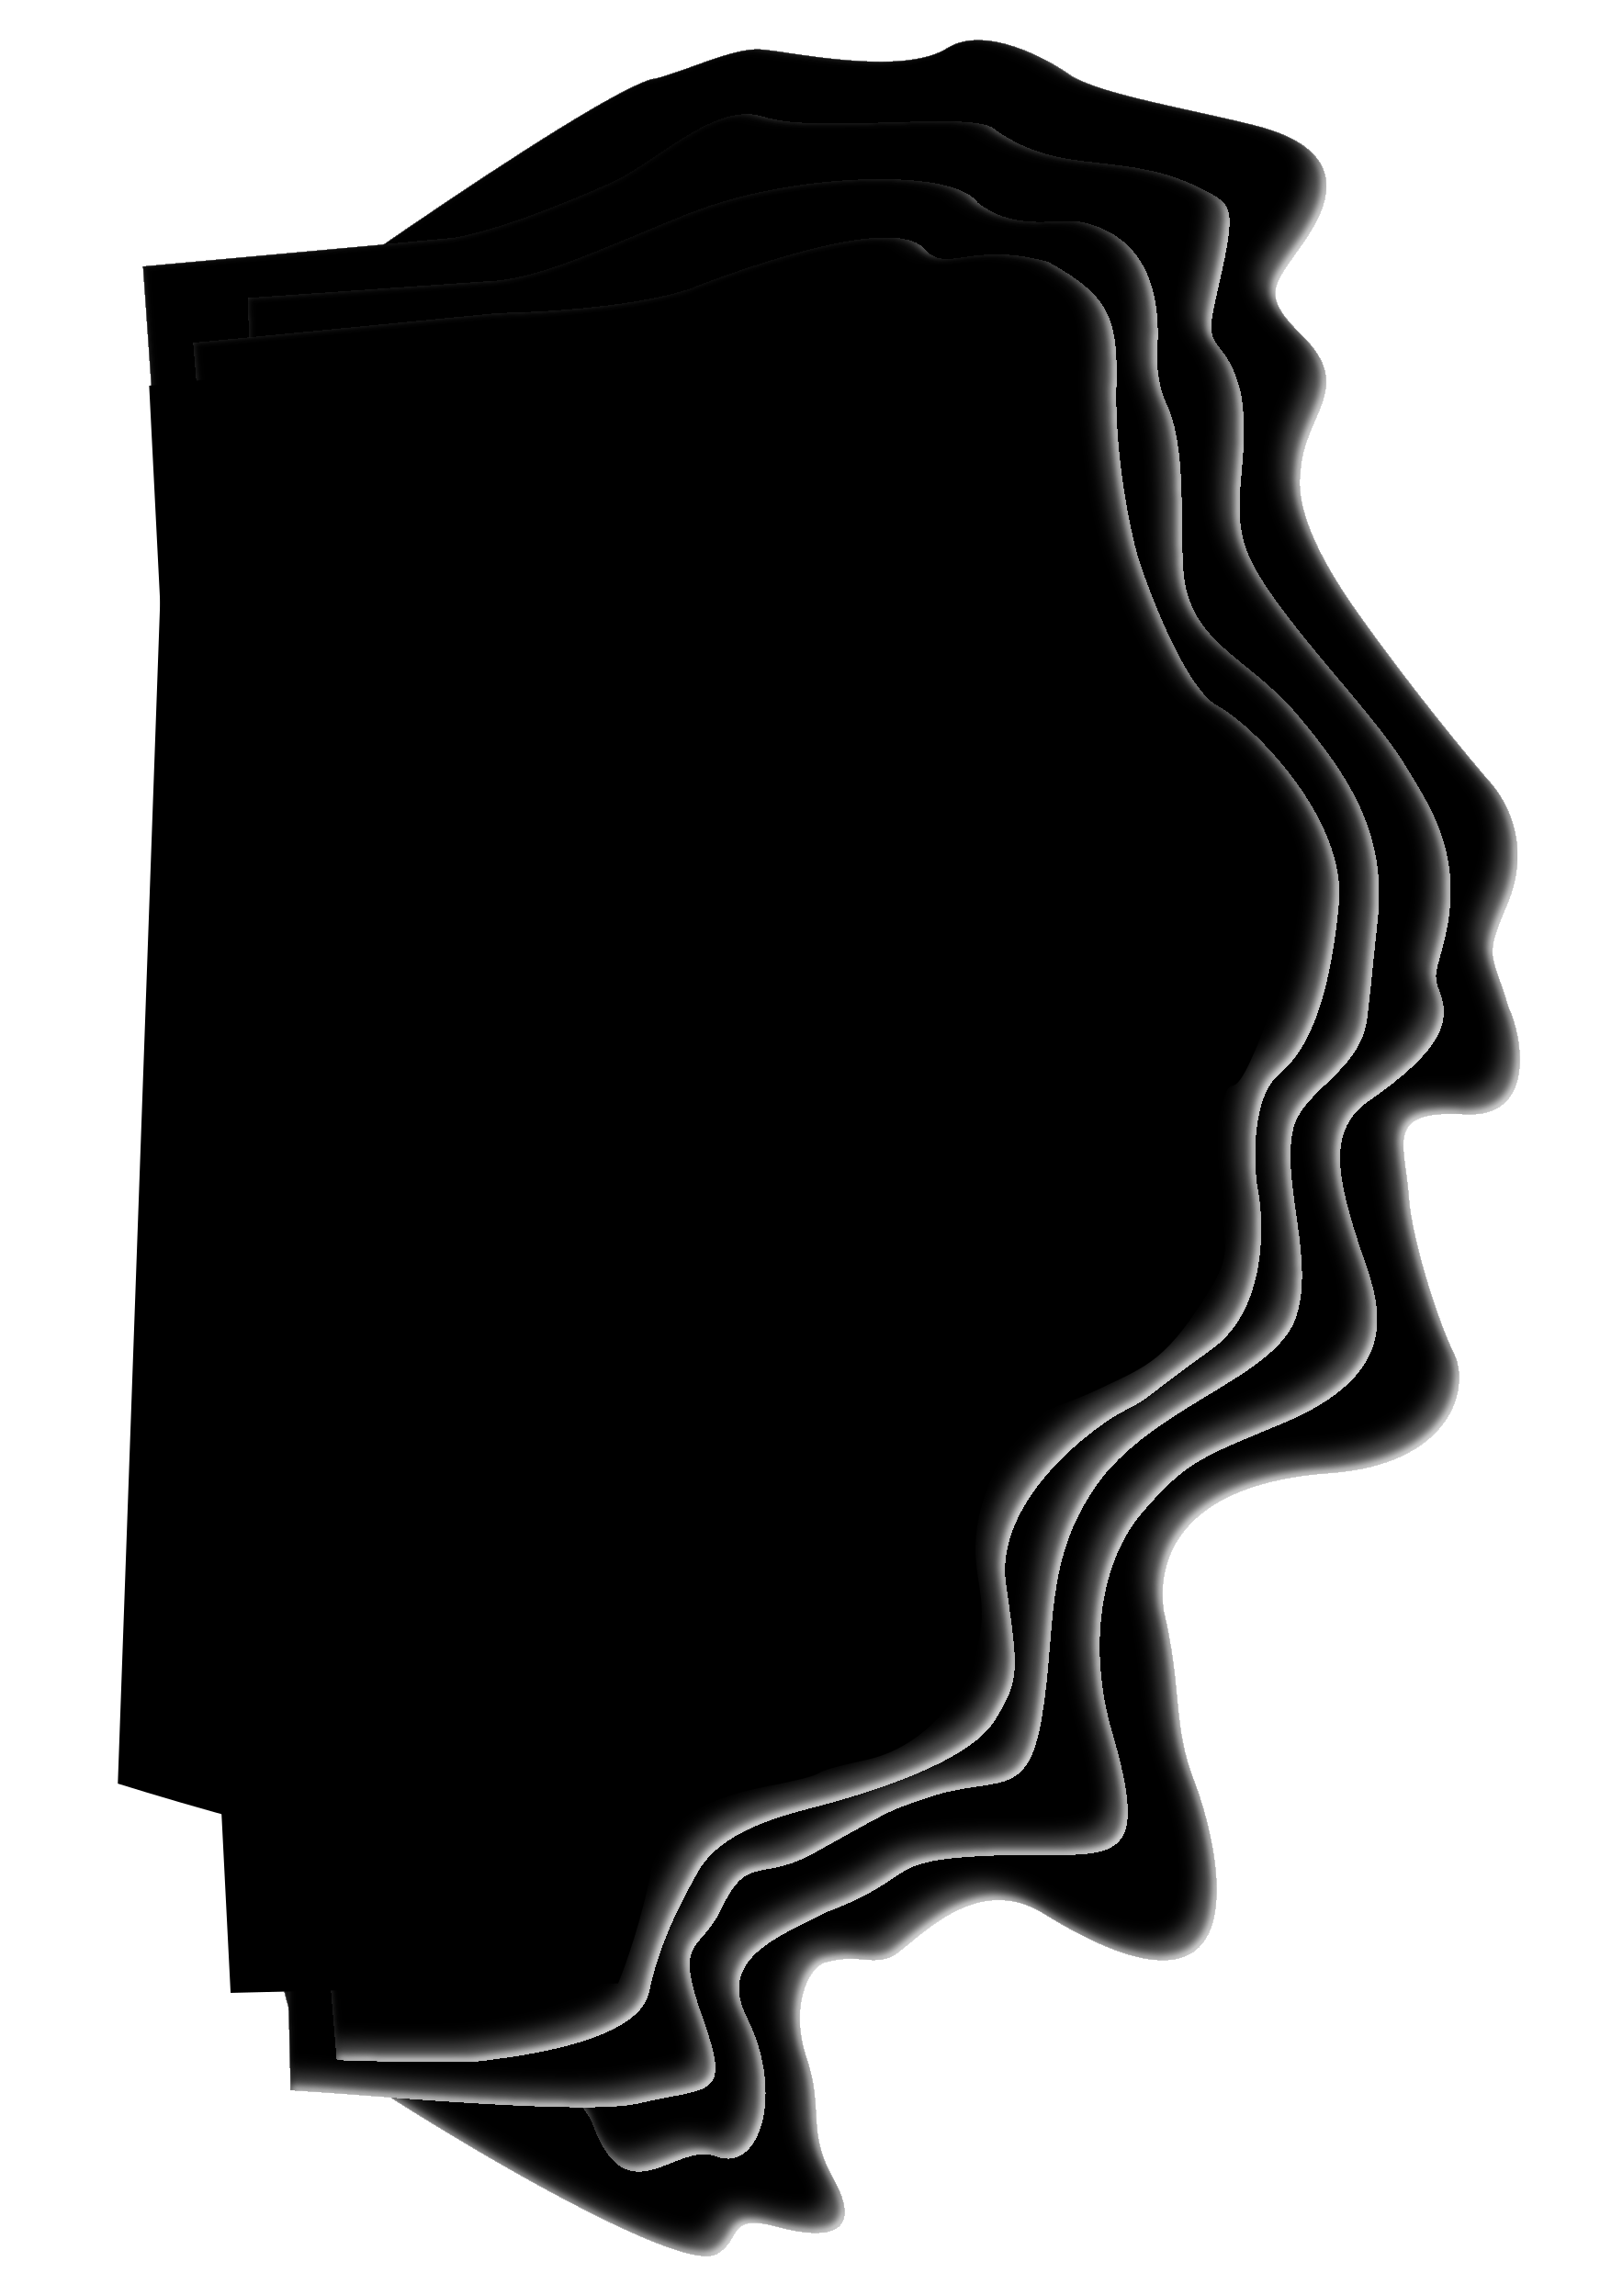
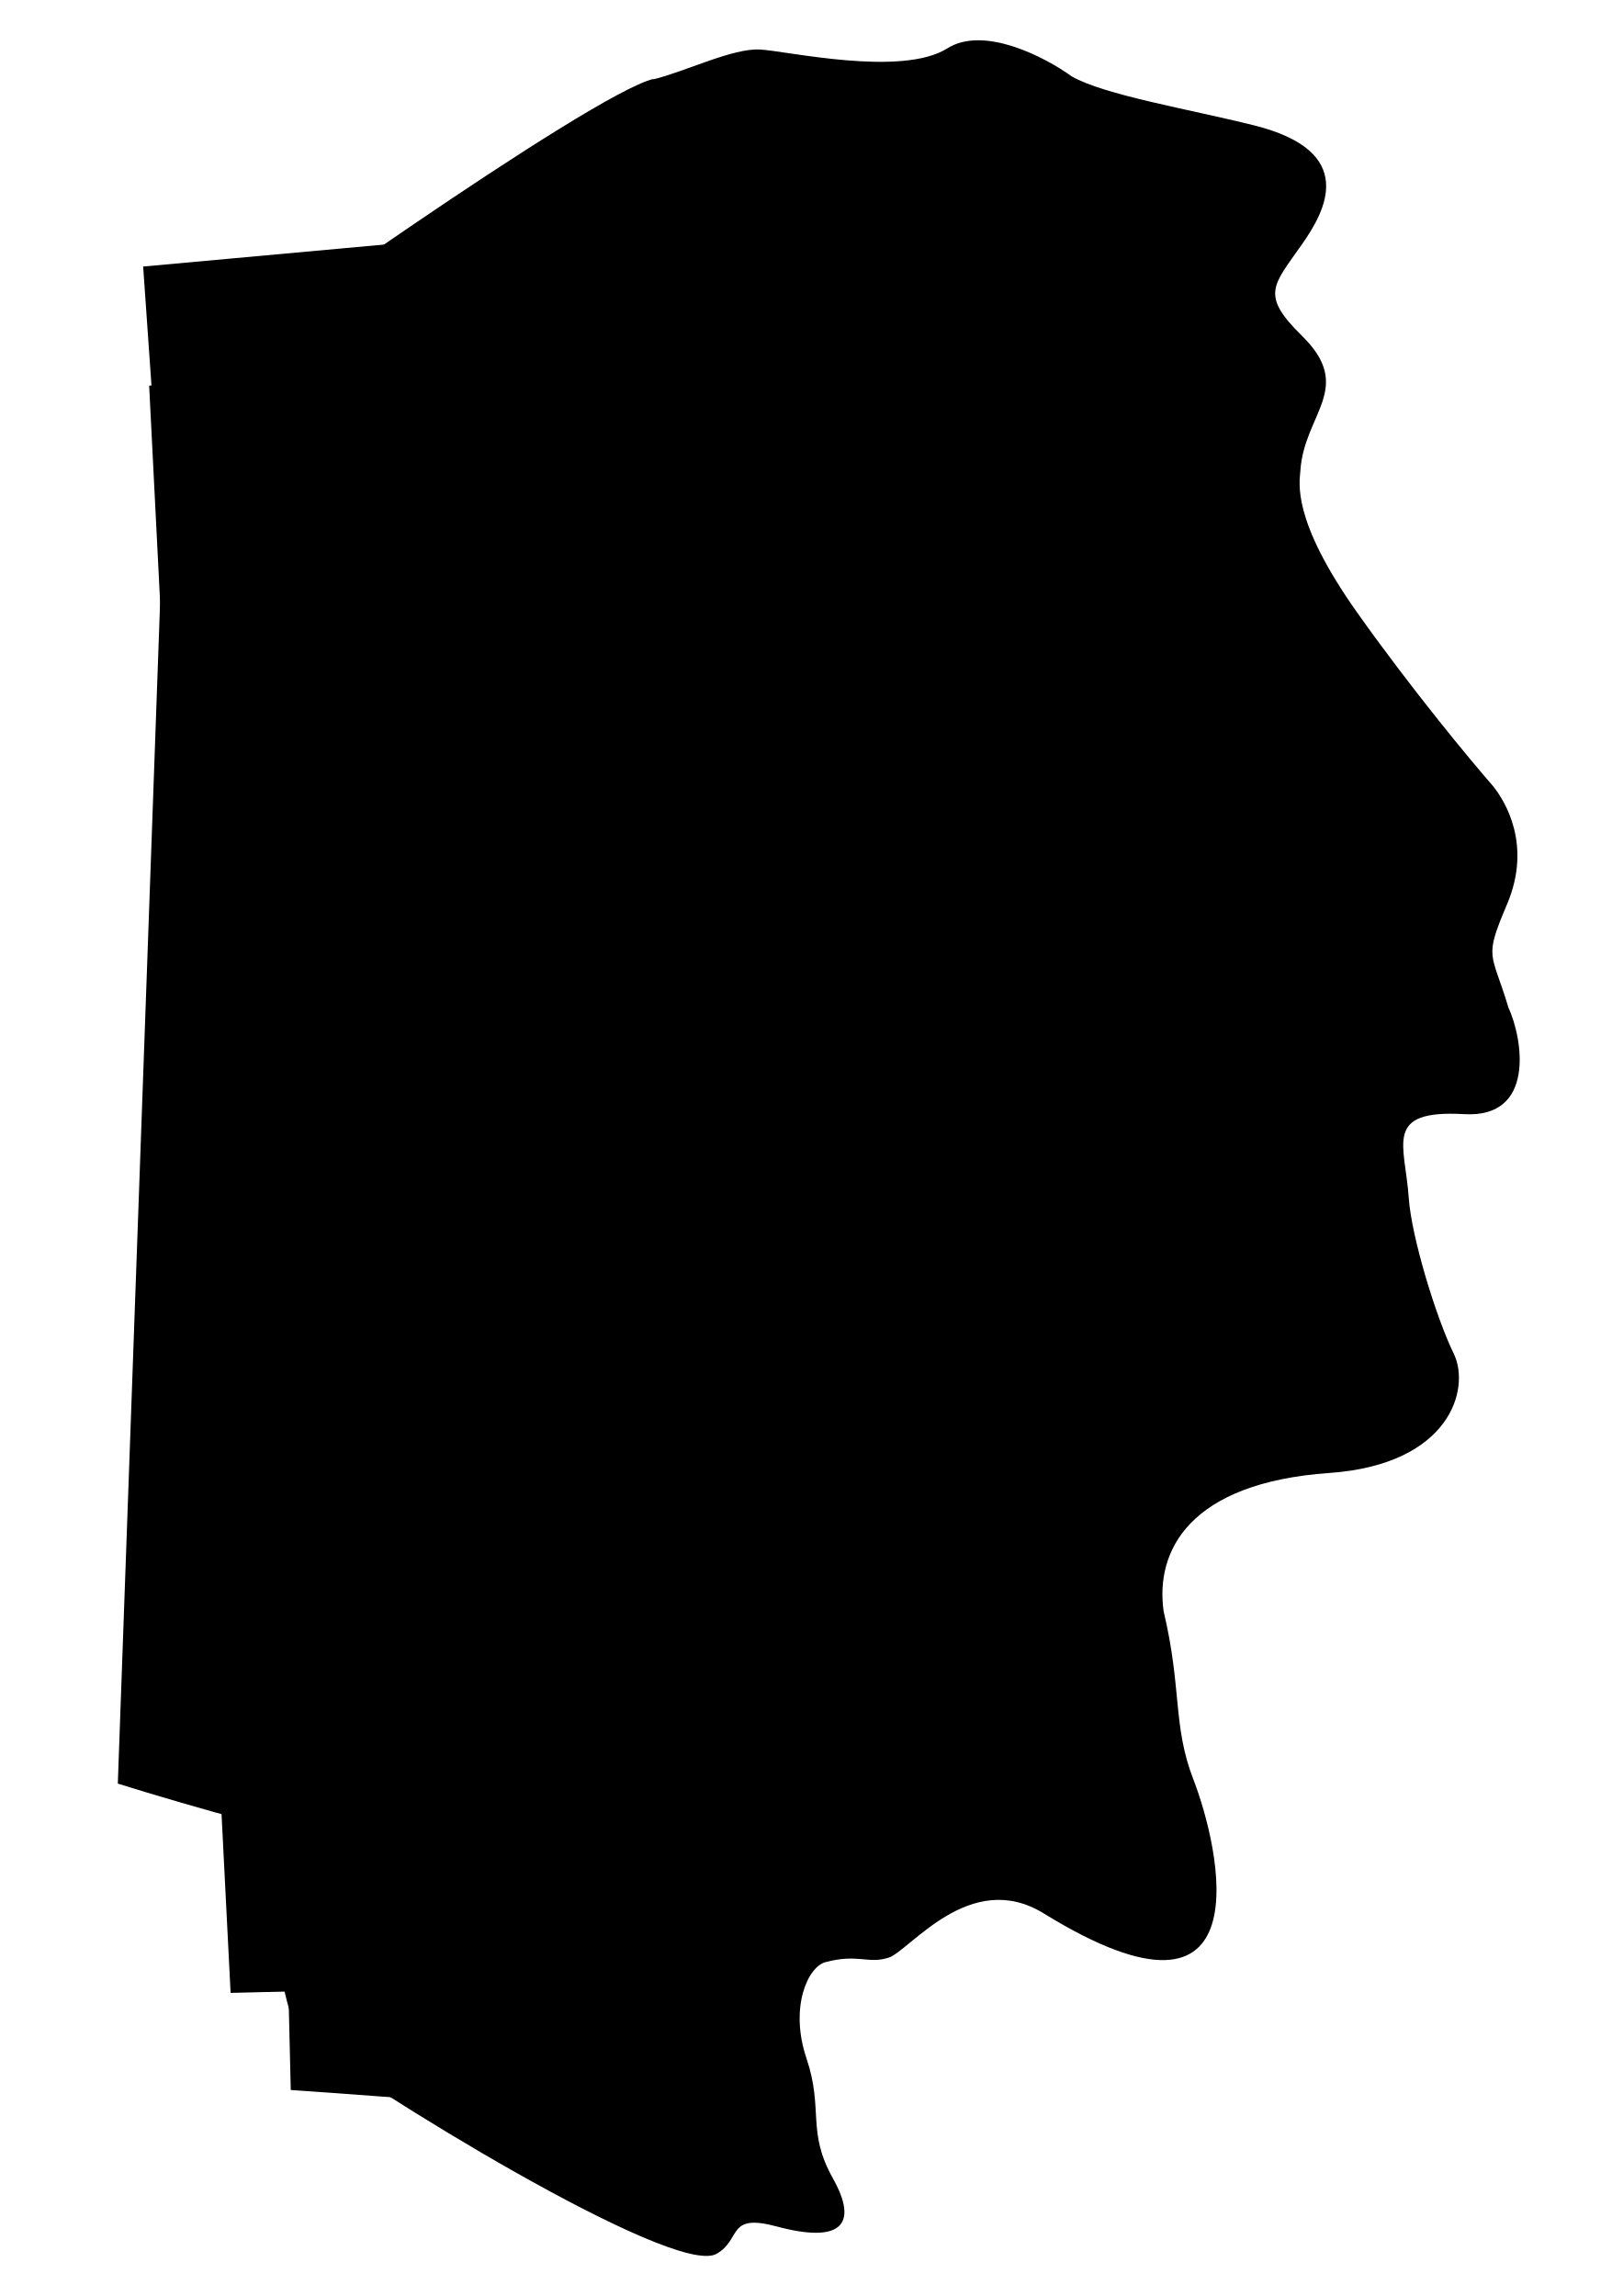
<svg xmlns="http://www.w3.org/2000/svg" id="topographyLeft" class="topography-left device observe" version="1.1" viewBox="0 0 833 1187">
  <defs>
    <filter id="inwards" width="1100" height="1633.76" filterUnits="userSpaceOnUse" color-interpolation-filters="sRGB">
      <feFlood flood-opacity="0" result="BackgroundImageFix" />
      <feBlend mode="normal" in="SourceGraphic" in2="BackgroundImageFix" result="shape" />
      <feColorMatrix in="SourceAlpha" type="matrix" values="0 0 0 0 0 0 0 0 0 0 0 0 0 0 0 0 0 0 127 0" result="hardAlpha" />
      <feOffset dx="-2" dy="-2" />
      <feGaussianBlur stdDeviation="2" />
      <feComposite in2="hardAlpha" operator="arithmetic" k2="-1" k3="1" />
      <feColorMatrix type="matrix" values="0 0 0 0 1 0 0 0 0 1 0 0 0 0 1 0 0 0 0.9 0" />
      <feBlend mode="normal" in2="shape" result="effect1_innerShadow_328_341" />
      <feColorMatrix in="SourceAlpha" type="matrix" values="0 0 0 0 0 0 0 0 0 0 0 0 0 0 0 0 0 0 127 0" result="hardAlpha" />
      <feOffset dx="-8" dy="-8" />
      <feGaussianBlur stdDeviation="5.2" />
      <feComposite in2="hardAlpha" operator="arithmetic" k2="-1" k3="1" />
      <feColorMatrix type="matrix" values="0 0 0 0 1 0 0 0 0 1 0 0 0 0 1 0 0 0 0.4 0" />
      <feBlend mode="normal" in2="effect1_innerShadow_328_341" result="effect2_innerShadow_328_341" />
      <feColorMatrix in="SourceAlpha" type="matrix" values="0 0 0 0 0 0 0 0 0 0 0 0 0 0 0 0 0 0 127 0" result="hardAlpha" />
      <feOffset dx="4" dy="4" />
      <feGaussianBlur stdDeviation="8.3" />
      <feComposite in2="hardAlpha" operator="arithmetic" k2="-1" k3="1" />
      <feColorMatrix type="matrix" values="0 0 0 0 0 0 0 0 0 0 0 0 0 0 0 0 0 0 0.15 0" />
      <feBlend mode="normal" in2="effect2_innerShadow_328_341" result="effect3_innerShadow_328_341" />
      <feColorMatrix in="SourceAlpha" type="matrix" values="0 0 0 0 0 0 0 0 0 0 0 0 0 0 0 0 0 0 127 0" result="hardAlpha" />
      <feOffset dx="1" dy="1" />
      <feGaussianBlur stdDeviation="1.5" />
      <feComposite in2="hardAlpha" operator="arithmetic" k2="-1" k3="1" />
      <feColorMatrix type="matrix" values="0 0 0 0 0 0 0 0 0 0 0 0 0 0 0 0 0 0 0.55 0" />
      <feBlend mode="normal" in2="effect3_innerShadow_328_341" result="effect4_innerShadow_328_341" />
    </filter>
  </defs>
-   <path filter="url(#inwards)" class="path left" d="M337.8,40.8c-32.2,7.7-221.4,142.1-241.1,158.5,10.4,343,30.1,829.7,59.7,853.8,29.6,24.1,191.9,124.7,214,112.1,13.2-7.5,5-21.2,31.3-14.1,32.9,8.8,42.4-.8,28.8-25-13.6-24.3-4.7-35.5-13.6-61.9-8.9-26.4.7-47.4,9.8-49.8,16.9-4.5,21.8,1.1,32.6-2.3,10.8-3.4,42.1-46.4,80.2-22.9,115.6,71.2,90.9-34.3,77.4-69.2-10.8-27.9-5.9-47-15.4-87-4.4-31.1,13.1-66.4,85.7-71.5,62.5-4.4,73-43.6,64.3-61.6-9-18.4-21.9-60.2-23.3-80.7-1.9-27.8-13.4-45.6,28.8-43.2,36.7,2.1,30.3-38.7,22.7-55.2-8.7-29.1-12.9-24.6-.6-53.5,12.9-30.6-1.1-53.2-7.4-61-11.9-13.6-42.5-50.6-70-89.4-34.4-48.5-29.9-67.5-29.5-73.6,1.9-29.4,28.2-42.7.9-69.6-21.9-21.5-15-26,.2-47.8,11.7-16.8,29-47.6-25.1-61.1-33.6-8.4-77.2-15.6-94.2-25.3-13.5-9.8-45.3-26.5-64.3-14.5-23.7,14.9-82.6,1.4-96.8.6-14.2-.8-38.6,11.4-55.1,15.4Z" />
-   <path filter="url(#inwards)" class="path left" d="M315.3,95c-24.3,10.8-56.4,23.7-80.2,28.1l-161.1,14.7,58.6,838.5c16.6,14,159.6,83.6,174.1,122.1,18.1,48.1,42.1,7.9,63.9,16.3,21.8,8.4,34.9-32.3,15.4-71.2-15.7-31.1,15.5-42.2,41.7-55.4,44-16.7,29.8-25.3,72.1-28.3,70.6-4.9,98.1,15.3,74.9-64-12.7-43.4-6.3-88.9,15.7-114.2,22.8-26.3,29.7-28.1,72.1-45.8,62.5-26,51-59.6,42.3-84.9l-.3-.8c-14.5-42.4-18.5-66.3,3-81.2,36-25,42.5-40.2,36.8-55-4-10.5-2.1-11.1,2-27.4,10.8-43.2-6.5-68.4-20.7-91.6-16.4-26.9-62-72.1-78.1-102.8-15-28.4-.2-52.4-6.2-88.3-7.9-32.4-20.2-18.5-13.3-48.4,10.6-46.2,10.2-48.4-3.9-56-42.7-23-74.9-6.4-110.9-32.9-12.3-9.1-91.9,3-118.9-6-24.4-8.1-55.2,24-78.9,34.5Z" />
-   <path filter="url(#inwards)" class="path left" d="M357.7,109.9c-49.4,19.9-80.1,35.3-107.3,35.8l-122,8.5,21.9,926.3c49.8,3.2,153.1,12.9,179.3,6.8,38.4-9,48.3-2.1,33.3-44.3-15-42.2-1.4-33,9.8-56.4,13.1-27.5,19.1-14.6,44.8-27.1,46.2-25.5,39.2-22.5,60.5-29.9,37.2-13.1,53,3.2,60.5-42.8,7.4-45,.9-79.3,27.3-118,28.7-42,92.4-56,103.7-87.4,10.4-29-7.5-69.7-1.3-97.6,4.6-20.5,35.2-30,38.4-58,3.7-32.4,0,0,5.4-50.8,4.5-42.6-13.6-72.1-41.2-104.9-26-30.9-56.6-37.2-59.3-75.1-1.9-27.5,1.9-64.4-9.1-86.8-2.6-5.2-5.1-16.8-4.4-26.7,2.9-43.9-15.8-61-38.1-66.3-12-2.9-35.2,5.5-54.7-10.3-13.7-18.8-98.2-14.7-147.6,5.2Z" />
-   <path filter="url(#inwards)" class="path left" d="M359.9,148.4c-27,10.2-79.1,13.3-101.8,13.6l-158,15.4,74.2,887.5c21.3.7,66,1.7,74.6.4,10.7-1.6,80.5-8.2,86.4-35.5,4.5-21,12-38.5,25.1-62,13.5-24.2,51.1-30.9,69.4-36.1,18.3-5.2,70.5-20.5,84.1-42.3,13.6-21.8,12.1-26,5.9-70.6-6.2-44.6,47.9-83.1,61.3-89.7,13.4-6.6,9.5-6.3,45-31.7,28.4-20.4,27.6-64.5,23.6-84-2-14.6-2.6-46.7,11.5-58.4,17.6-14.7,26.7-45.6,30.7-88,4-42.3-42.8-91-62.6-101.8-15.9-8.6-34.2-55.1-41.4-77.3-4.1-14.7-12-53.2-11-88.9,1-35.8-5-46.5-35.2-63.4-40.2-11.1-52.1,6.6-64.2-6.8-15-16.7-84,6.7-117.8,19.5Z" />
+   <path class="path left" d="M337.8,40.8c-32.2,7.7-221.4,142.1-241.1,158.5,10.4,343,30.1,829.7,59.7,853.8,29.6,24.1,191.9,124.7,214,112.1,13.2-7.5,5-21.2,31.3-14.1,32.9,8.8,42.4-.8,28.8-25-13.6-24.3-4.7-35.5-13.6-61.9-8.9-26.4.7-47.4,9.8-49.8,16.9-4.5,21.8,1.1,32.6-2.3,10.8-3.4,42.1-46.4,80.2-22.9,115.6,71.2,90.9-34.3,77.4-69.2-10.8-27.9-5.9-47-15.4-87-4.4-31.1,13.1-66.4,85.7-71.5,62.5-4.4,73-43.6,64.3-61.6-9-18.4-21.9-60.2-23.3-80.7-1.9-27.8-13.4-45.6,28.8-43.2,36.7,2.1,30.3-38.7,22.7-55.2-8.7-29.1-12.9-24.6-.6-53.5,12.9-30.6-1.1-53.2-7.4-61-11.9-13.6-42.5-50.6-70-89.4-34.4-48.5-29.9-67.5-29.5-73.6,1.9-29.4,28.2-42.7.9-69.6-21.9-21.5-15-26,.2-47.8,11.7-16.8,29-47.6-25.1-61.1-33.6-8.4-77.2-15.6-94.2-25.3-13.5-9.8-45.3-26.5-64.3-14.5-23.7,14.9-82.6,1.4-96.8.6-14.2-.8-38.6,11.4-55.1,15.4Z" />
+   <path class="path left" d="M315.3,95c-24.3,10.8-56.4,23.7-80.2,28.1l-161.1,14.7,58.6,838.5c16.6,14,159.6,83.6,174.1,122.1,18.1,48.1,42.1,7.9,63.9,16.3,21.8,8.4,34.9-32.3,15.4-71.2-15.7-31.1,15.5-42.2,41.7-55.4,44-16.7,29.8-25.3,72.1-28.3,70.6-4.9,98.1,15.3,74.9-64-12.7-43.4-6.3-88.9,15.7-114.2,22.8-26.3,29.7-28.1,72.1-45.8,62.5-26,51-59.6,42.3-84.9l-.3-.8c-14.5-42.4-18.5-66.3,3-81.2,36-25,42.5-40.2,36.8-55-4-10.5-2.1-11.1,2-27.4,10.8-43.2-6.5-68.4-20.7-91.6-16.4-26.9-62-72.1-78.1-102.8-15-28.4-.2-52.4-6.2-88.3-7.9-32.4-20.2-18.5-13.3-48.4,10.6-46.2,10.2-48.4-3.9-56-42.7-23-74.9-6.4-110.9-32.9-12.3-9.1-91.9,3-118.9-6-24.4-8.1-55.2,24-78.9,34.5Z" />
+   <path class="path left" d="M357.7,109.9c-49.4,19.9-80.1,35.3-107.3,35.8l-122,8.5,21.9,926.3c49.8,3.2,153.1,12.9,179.3,6.8,38.4-9,48.3-2.1,33.3-44.3-15-42.2-1.4-33,9.8-56.4,13.1-27.5,19.1-14.6,44.8-27.1,46.2-25.5,39.2-22.5,60.5-29.9,37.2-13.1,53,3.2,60.5-42.8,7.4-45,.9-79.3,27.3-118,28.7-42,92.4-56,103.7-87.4,10.4-29-7.5-69.7-1.3-97.6,4.6-20.5,35.2-30,38.4-58,3.7-32.4,0,0,5.4-50.8,4.5-42.6-13.6-72.1-41.2-104.9-26-30.9-56.6-37.2-59.3-75.1-1.9-27.5,1.9-64.4-9.1-86.8-2.6-5.2-5.1-16.8-4.4-26.7,2.9-43.9-15.8-61-38.1-66.3-12-2.9-35.2,5.5-54.7-10.3-13.7-18.8-98.2-14.7-147.6,5.2Z" />
+   <path class="path left" d="M359.9,148.4c-27,10.2-79.1,13.3-101.8,13.6l-158,15.4,74.2,887.5c21.3.7,66,1.7,74.6.4,10.7-1.6,80.5-8.2,86.4-35.5,4.5-21,12-38.5,25.1-62,13.5-24.2,51.1-30.9,69.4-36.1,18.3-5.2,70.5-20.5,84.1-42.3,13.6-21.8,12.1-26,5.9-70.6-6.2-44.6,47.9-83.1,61.3-89.7,13.4-6.6,9.5-6.3,45-31.7,28.4-20.4,27.6-64.5,23.6-84-2-14.6-2.6-46.7,11.5-58.4,17.6-14.7,26.7-45.6,30.7-88,4-42.3-42.8-91-62.6-101.8-15.9-8.6-34.2-55.1-41.4-77.3-4.1-14.7-12-53.2-11-88.9,1-35.8-5-46.5-35.2-63.4-40.2-11.1-52.1,6.6-64.2-6.8-15-16.7-84,6.7-117.8,19.5Z" />
  <path class="path left" d="M399.1,163.5c-36,8.4-95.6,12.9-144,17l-4.7.3-173.3,18.6,42.1,830.9,200.3-4.9c3.7-8.8,12.4-33.1,17.5-60.2,6.3-33.8,51.1-39.8,67.6-43.3,30.7-6.5,5.8-3.9,43.4-12.1,37.6-8.3,61.6-48.1,59.4-80-1.2-17.8-9.2-32.7,6.1-68,15.3-35.3,25.1-29.6,54.6-43.7,25.6-12.2,35.4-14.6,59.4-54.9,16.5-27.6-8.8-39.3,1.6-82,9.7-39.7,4,2.3,23.2-46.7,26.5-67.7-11.4-126.9-32.4-146.8-34.4-32.7-28.6-37.9-42.5-68.1-6.3-19.6-15.4-41-20.4-86.6-4.7-43.4-17.9-69.4-56.2-78.8-31.9-7.9-72.2,2.4-101.6,9.3Z" />
  <path class="path left" d="M384.9,183.1c-48.2,12-79,5.5-115.2,8.1l-28.9,2,10.7,16.6c23.5,0,88.2-2.9,121.2-.7,41.4,2.7,19.5,7.3,59.1,34,38.9,26.2,76.6,23.7,94.9,67.9,13.4,32.4,26.7,16.3,23.8-25.1-11.7-62.4-26.3-53.2-20.1-82.2,6.2-29-74.6-38.3-145.7-20.6Z" />
  <path class="path left" d="M388.3,238.3c-16.4-20.8-103.8-15.1-145.5-11.5l-5.2.4-152.2,10.6-24.5,684.3c77.5,24.2,233.2,65.8,235.8,38.5,3.3-34,71.6-60,113.5-63,41.8-2.9,83.4-34.4,80.5-75.8-2.5-35.8-24.7-67.3,28.8-102.6,45.6-30.1,55.8-20.8,84.4-57,17.1-21.6-4.4-62.5-5.6-79.8-2.2-31,11.7-19,24-41.5,17.7-32.4,17.3-68.4,13.7-89.8-5.2-30.8-47.7-86.8-64.6-80.4-17.2,6.5-31.6-14.7-45-23.3-20-12.9.5-29.5-63.7-61.9-71.4-36-61.1-30.4-74.4-47.2Z" />
  <path class="path left" d="M363.4,254.8c-32-15.6-108.6-9.6-151.2-5.9l-76.8,5.4,33.5,671.1c61.2-12.5,179.8-37.3,209.2-39.3,49.6-3.5,83.2-26.1,90.7-72.6,6-37.7-25-47.7,8.7-92,37.2-48.9,115.7-37.6,101.6-95.9-16.7-69.5,20.2-64.3,30.2-119.6,17-94.2-30-83.6-79.6-128.8-57.4-52.3-97.7-88.9-166.3-122.3Z" />
  <path class="path left" d="M390.3,297.2c-12.9-23.7-86.9-26.8-122.2-25.4l-46.9,4.9c-11.9-.2-16.4,99.7,49.8,124.6,79.6,29.9,69,4.4,146.9-13.7,40.4-9.4,56.5-33.9,19.6-52.6-6.1-3.9-34.3-14.2-47.2-37.8Z" />
  <path class="path left" d="M385.2,424c-31.4,22-99.8,14.1-131.3,5.7l.2,3.5-91.1-25.7-14.2,428.7c29.5,40.4,95.6,94.8,171.3,38.7,28.4-21.1,80.3,1.3,107.3-20.5,40.6-32.7,10-67.4,12-113.9.7-16.8,34.9-58.8,65.6-65.7,19-4.3,61-26.8,55.5-55.5-3.1-16.2-27.2-10.2,6.3-71.1,33.4-60.8,18.4-69.3,9.2-103.4-10.2-37.9-55.5-13.5-69.9-45-14.3-31.5-81.7-3.4-121,24.1Z" />
  <path class="path left" d="M419.3,440.7c27.1-19.2,50.1-26.1,78.1-11.5,52.1,20.2,35.6,26.1,55.9,55.5,18.9,27.4-17.6,40-16.1,61.3,2,28.5-25.2,6.8-48.9,7.3-30.7.7-45,7.5-83.5-11-52.1-25-39.6-38.6-27.5-57.1,21.2-32.3,8.1-20.5,42-44.5Z" />
  <path class="path left" d="M346.3,517.8c-13.7-53.2,44.1-62.9-35.3-64.7l-41.7-1.4-11.4,10.3-87.4,39-34,337.4c38.6,19.3,152.8,79.2,169.8,29.3,15.8-46.6,71.5-24.9,90.4-21.5,18.9,3.4,31.7-43,21.6-81.3-10-38.3-7.5-57.8,33.1-78.2,28.9-14.5,28.1-26.7,63.1-39.5,39.7-14.5,16.6-59.7-2.7-63.1-10.7-1.9-6.8-16.4-61.8-3.5-38.7,9.1-94.7-28.2-103.6-63Z" />
  <path class="path left" d="M331.8,540c-19.8-58.2-34.5-78.6-60.1-47.3l-113.5,55.7,20.6,295.2c39.9,10.7,107.6,26.2,131.6-6,24.3-32.6,33.3-21.5,64.9-15.9,11.5,2,31.2-34.2,19.5-61.5-9.4-21.8,11.2-57.1,22.6-72.1,16.8-21.8,39.1-26.7,64.9-46.9,48.5-38.1-3.5-49.6-60.7-40.9-14.6,2.2-65.1,12.3-89.8-60.4Z" />
  <path class="path left" d="M341.5,598.7c-20.2-40.6-41.3-49.7-61.5-55.9-36.8,14.6-110.7,52.6-112.1,57.2-1.4,4.6-6.7,95.7-9.2,140.6,48.7,34.9,139.7,100.1,150.9,75.7,12.8-27.8,18.5-26.9,46-18.4,23.3,7.2,16-31,19.1-67.2,2.3-27,13-39.5,54.7-73.6,41.6-34.1,28.6-49.7.9-37.3-25.5,6.8-75.7,4.8-88.6-21.1Z" />
  <path class="path left" d="M311.7,598.2l-65.1-34c-10.7,57.7-21,141.5,3,162.7,51.2,45.2,87.9,65.9,101.4,38.4,16.3-33.2,4-53,9.8-71.8,6.9-16.4,30.9-41.1.4-55.9-21.1-10.2-21.3-18-49.6-39.4Z" />
</svg>
